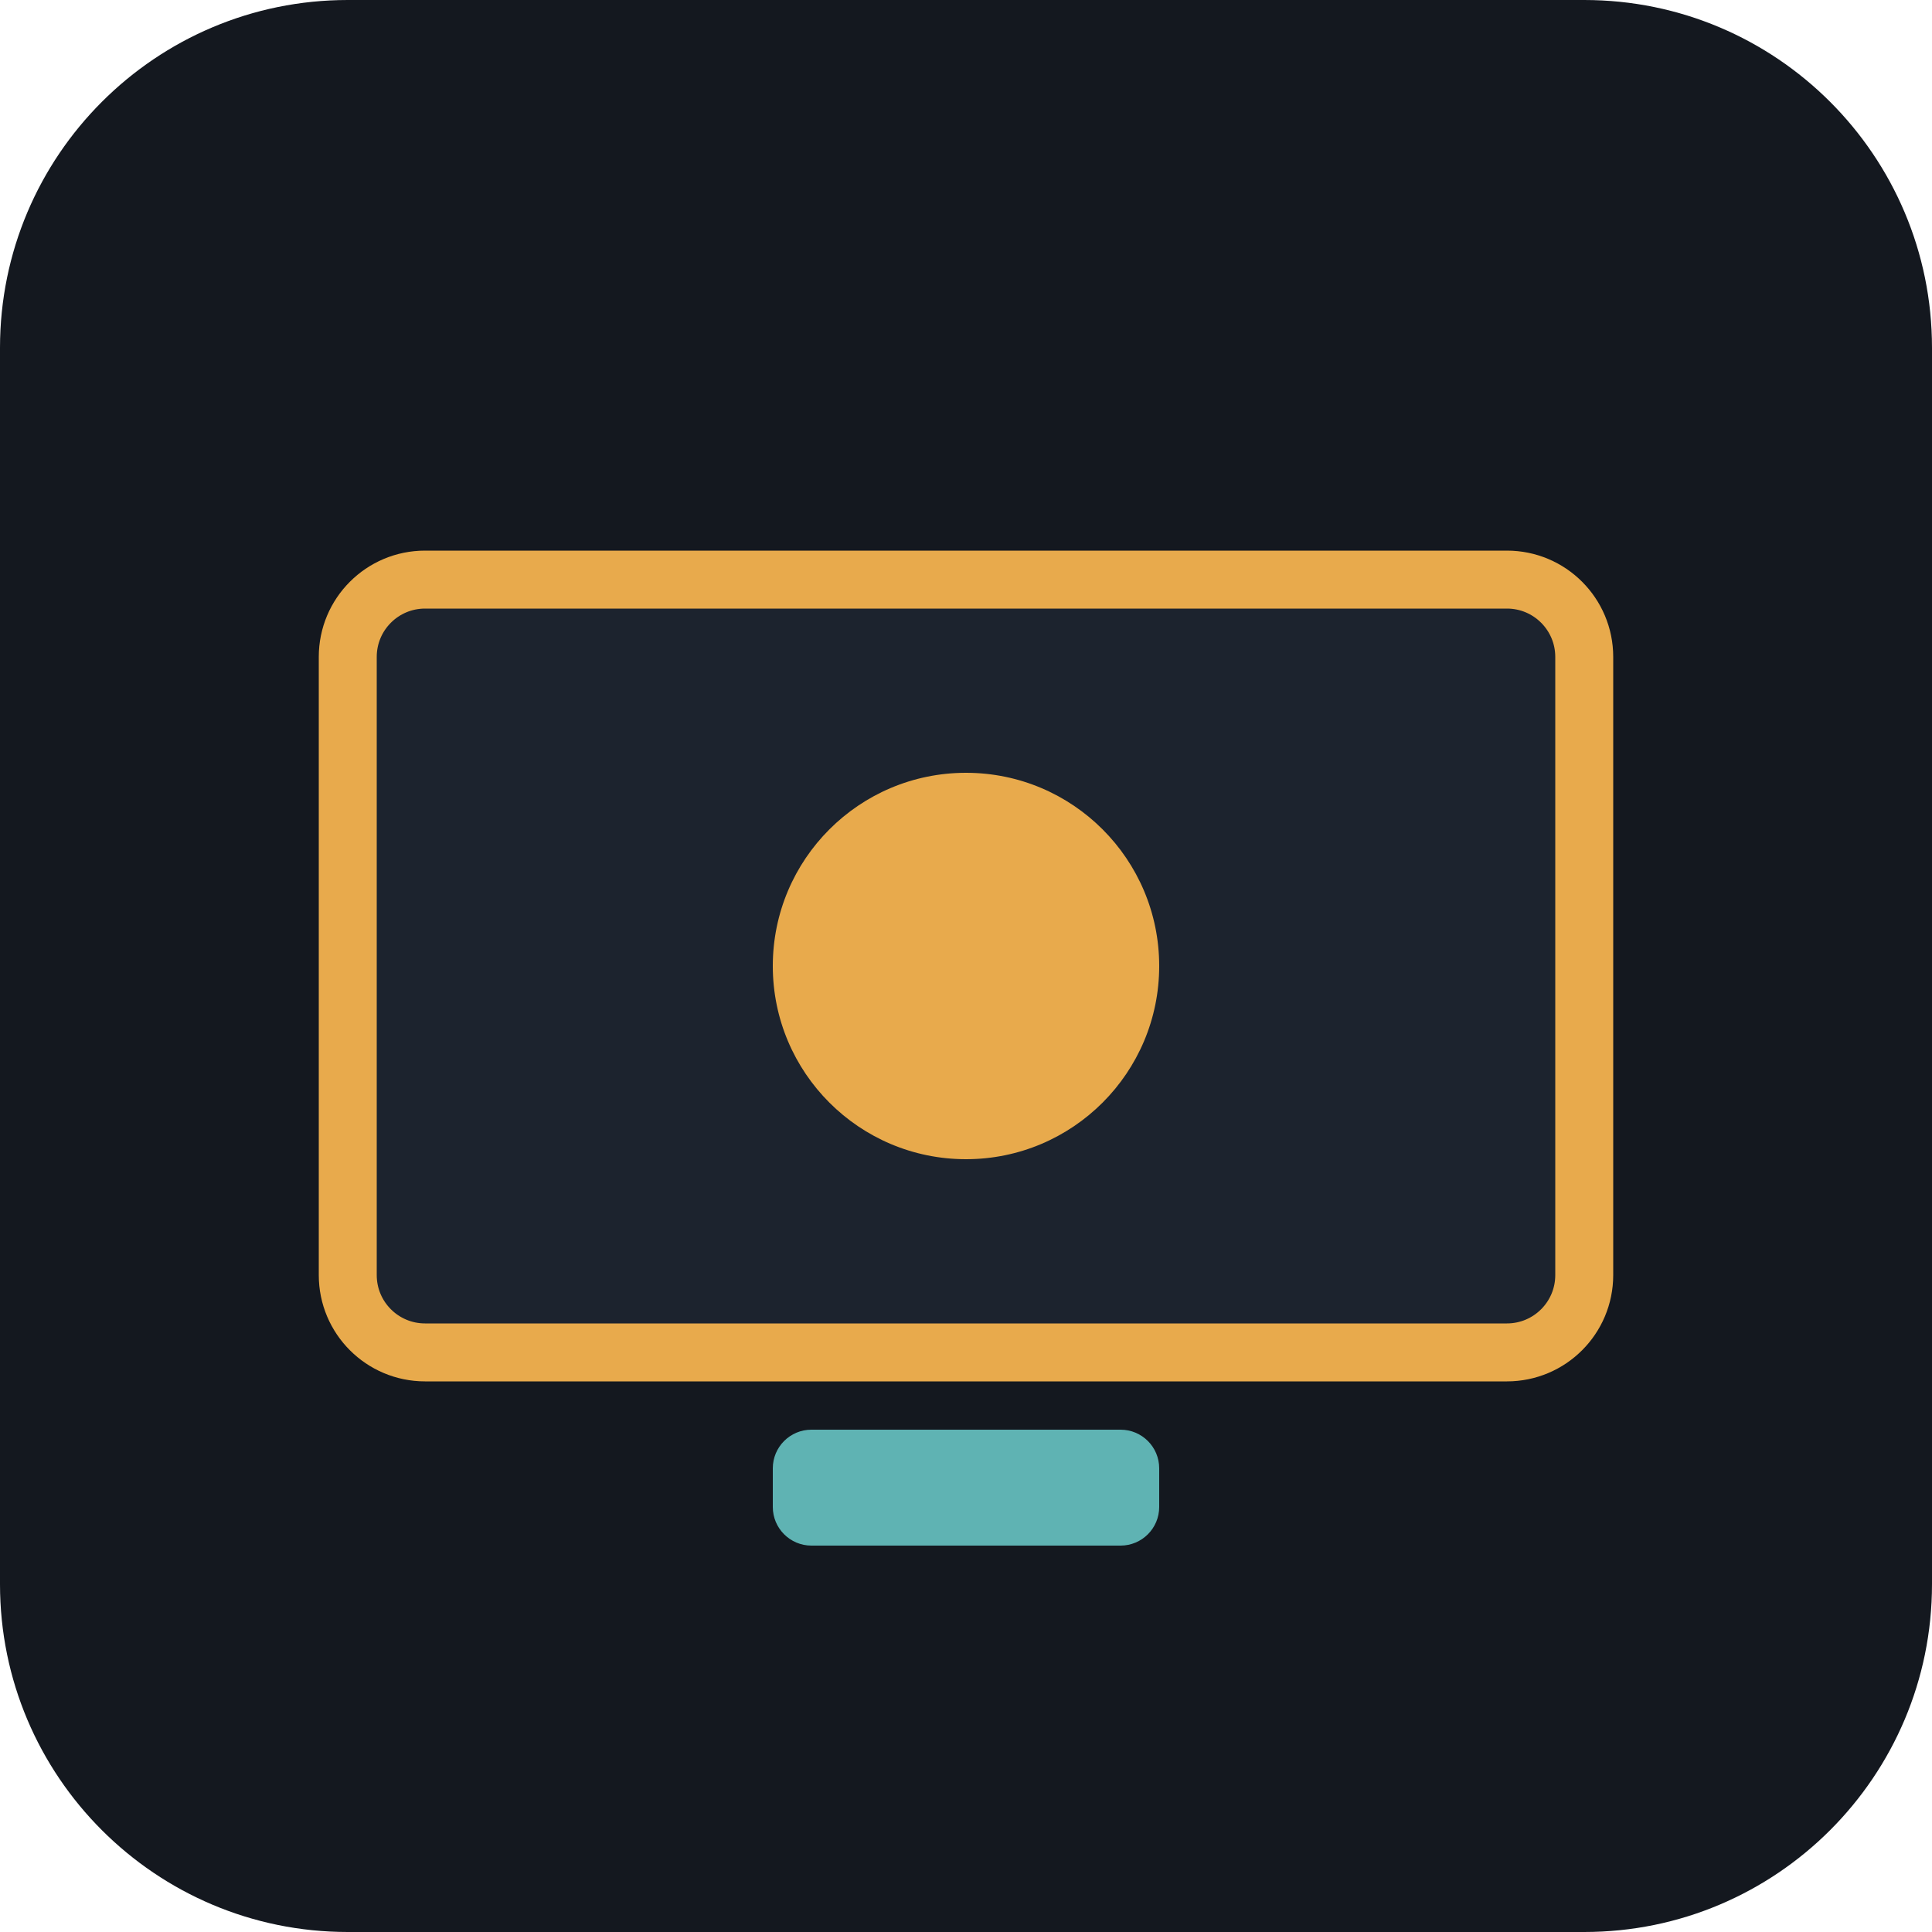
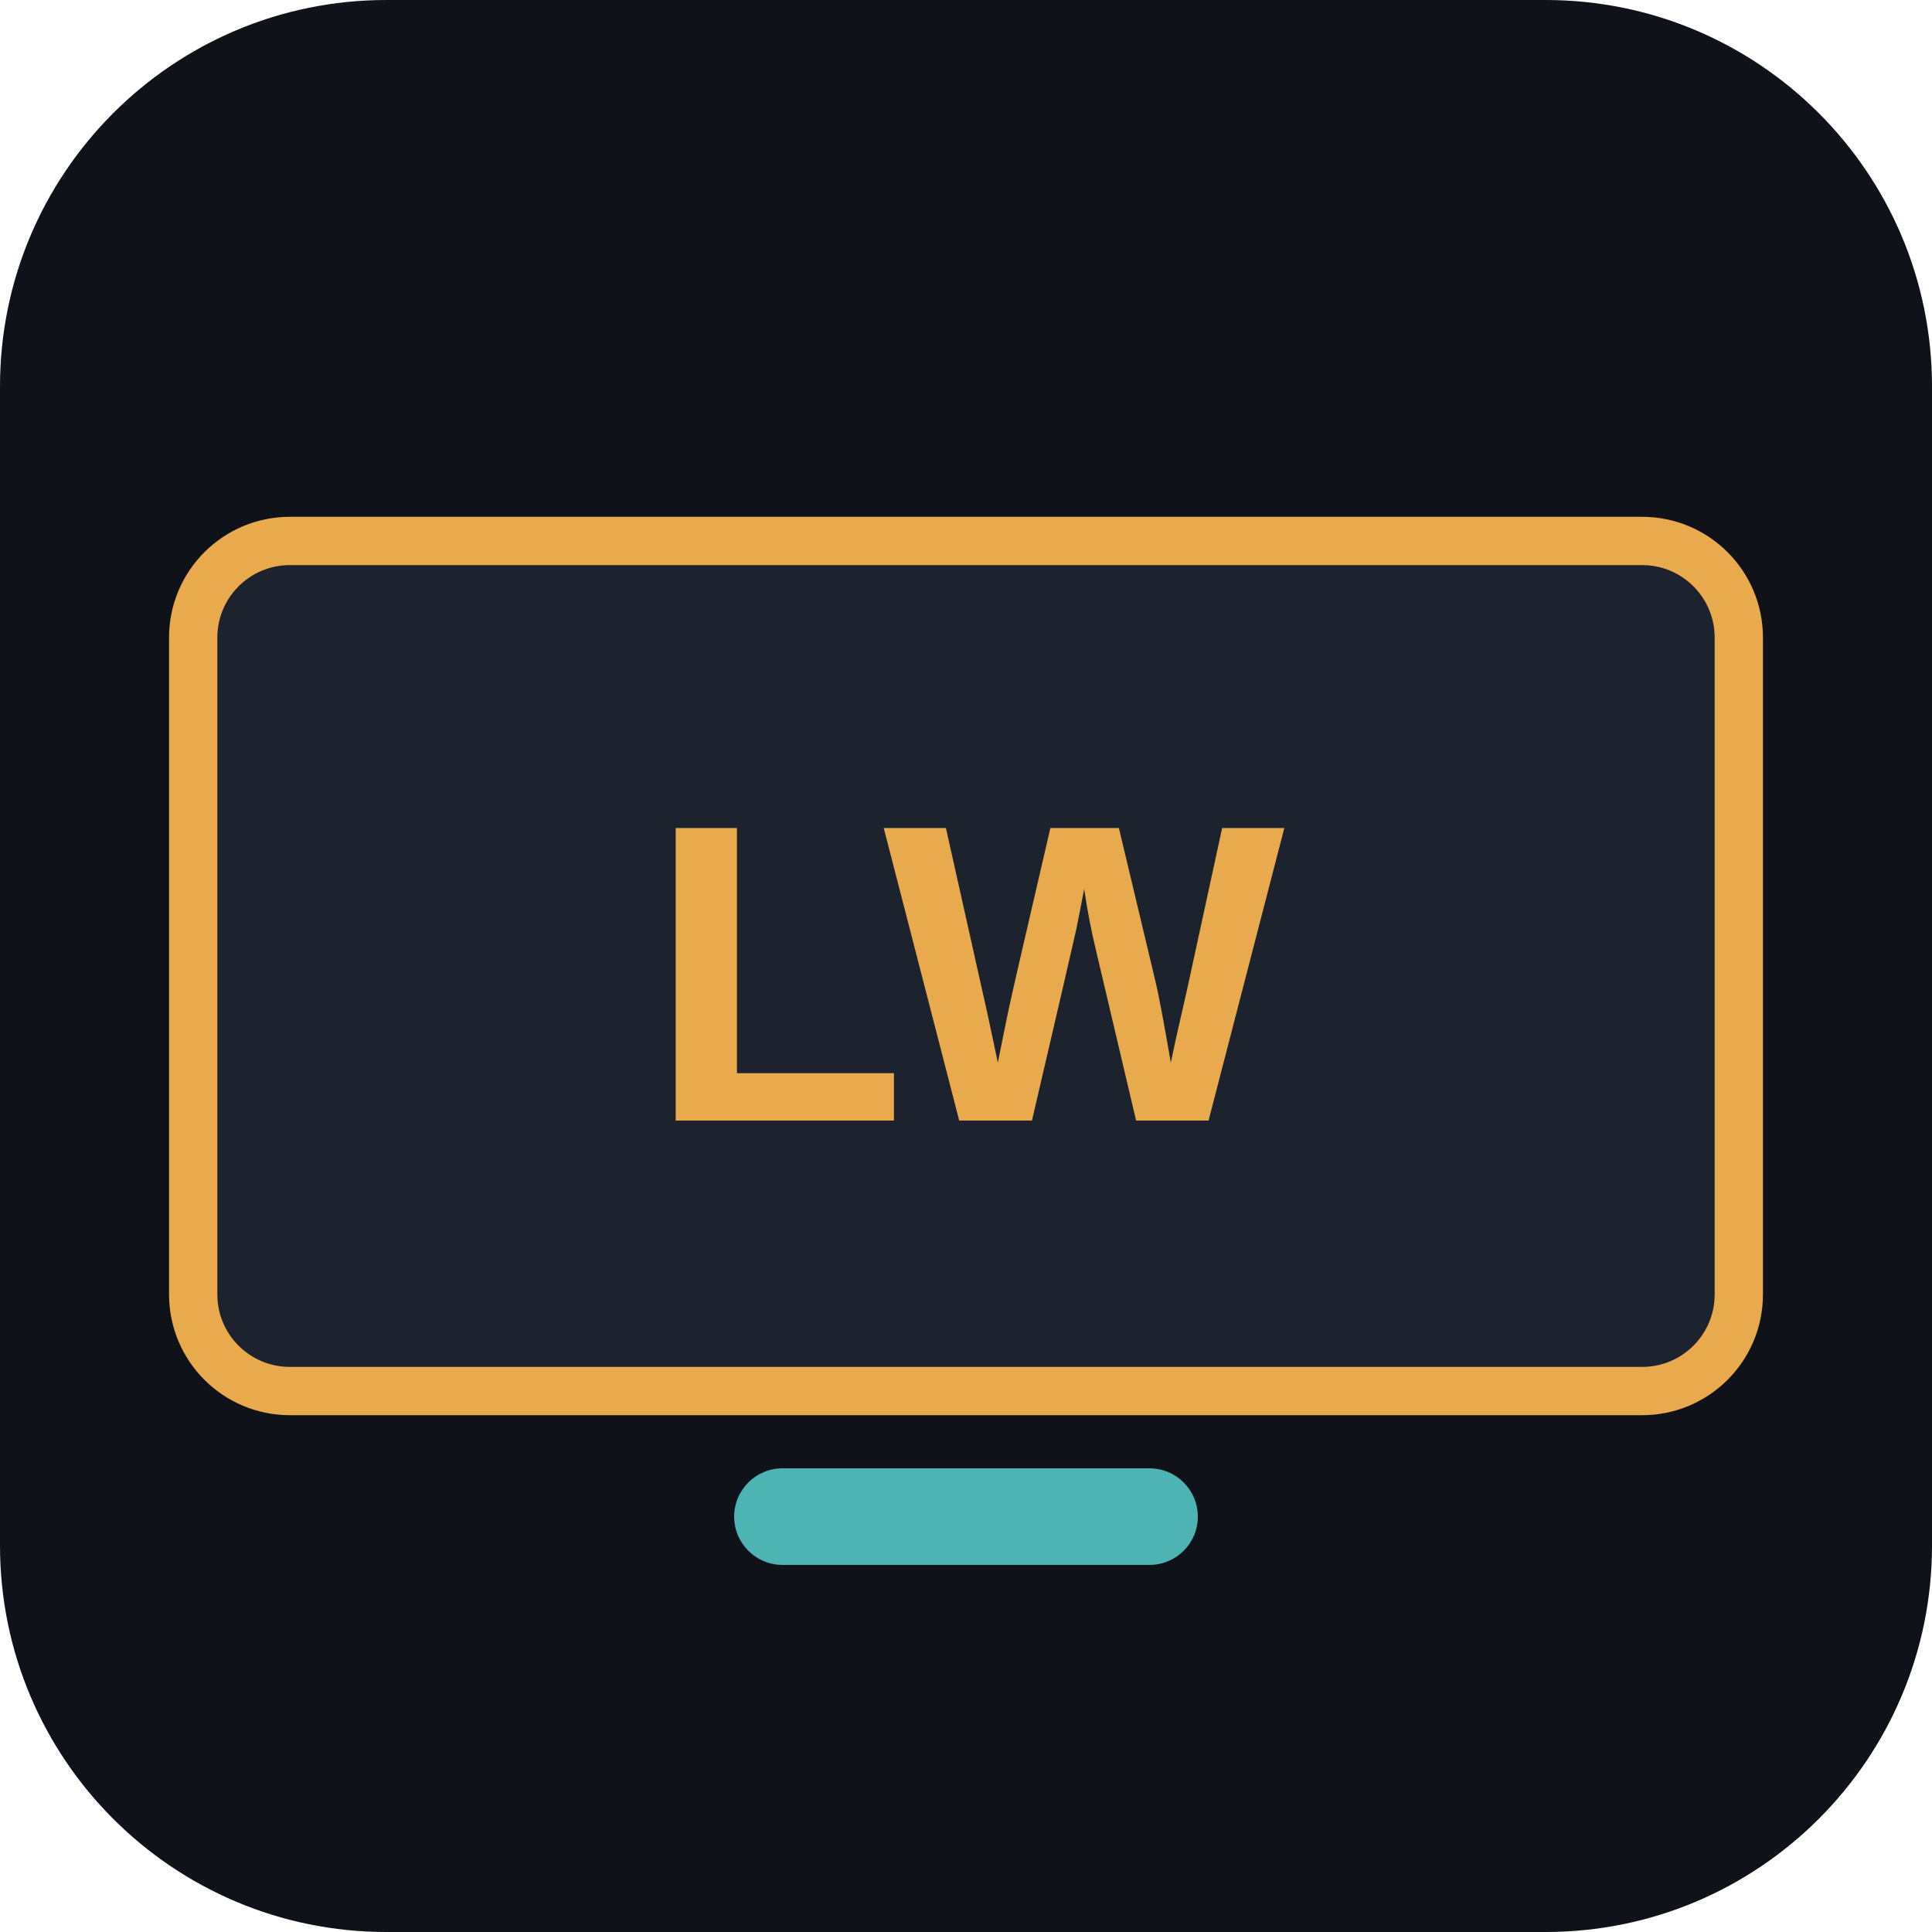
<svg xmlns="http://www.w3.org/2000/svg" viewBox="0 0 100 100">
-   <rect width="100" height="100" rx="18" fill="#14181F" />
-   <rect x="18" y="30" width="64" height="40" rx="4" fill="#1C232E" stroke="#E8AA4C" stroke-width="3" />
-   <circle cx="50" cy="50" r="10" fill="#E8AA4C" />
-   <rect x="40" y="74" width="20" height="6" rx="2" fill="#5FB3B3" />
+   <rect width="100" height="100" rx="20" fill="#0F1319" />
+   <rect x="10" y="28" width="80" height="44" rx="5" fill="#1C232E" stroke="#E8AA4C" stroke-width="2.5" />
+   <text x="50" y="58" text-anchor="middle" font-family="Arial,sans-serif" font-weight="800" font-size="22" fill="#E8AA4C">LW</text>
+   <rect x="38" y="76" width="24" height="5" rx="2.5" fill="#4DB3B3" />
</svg>
